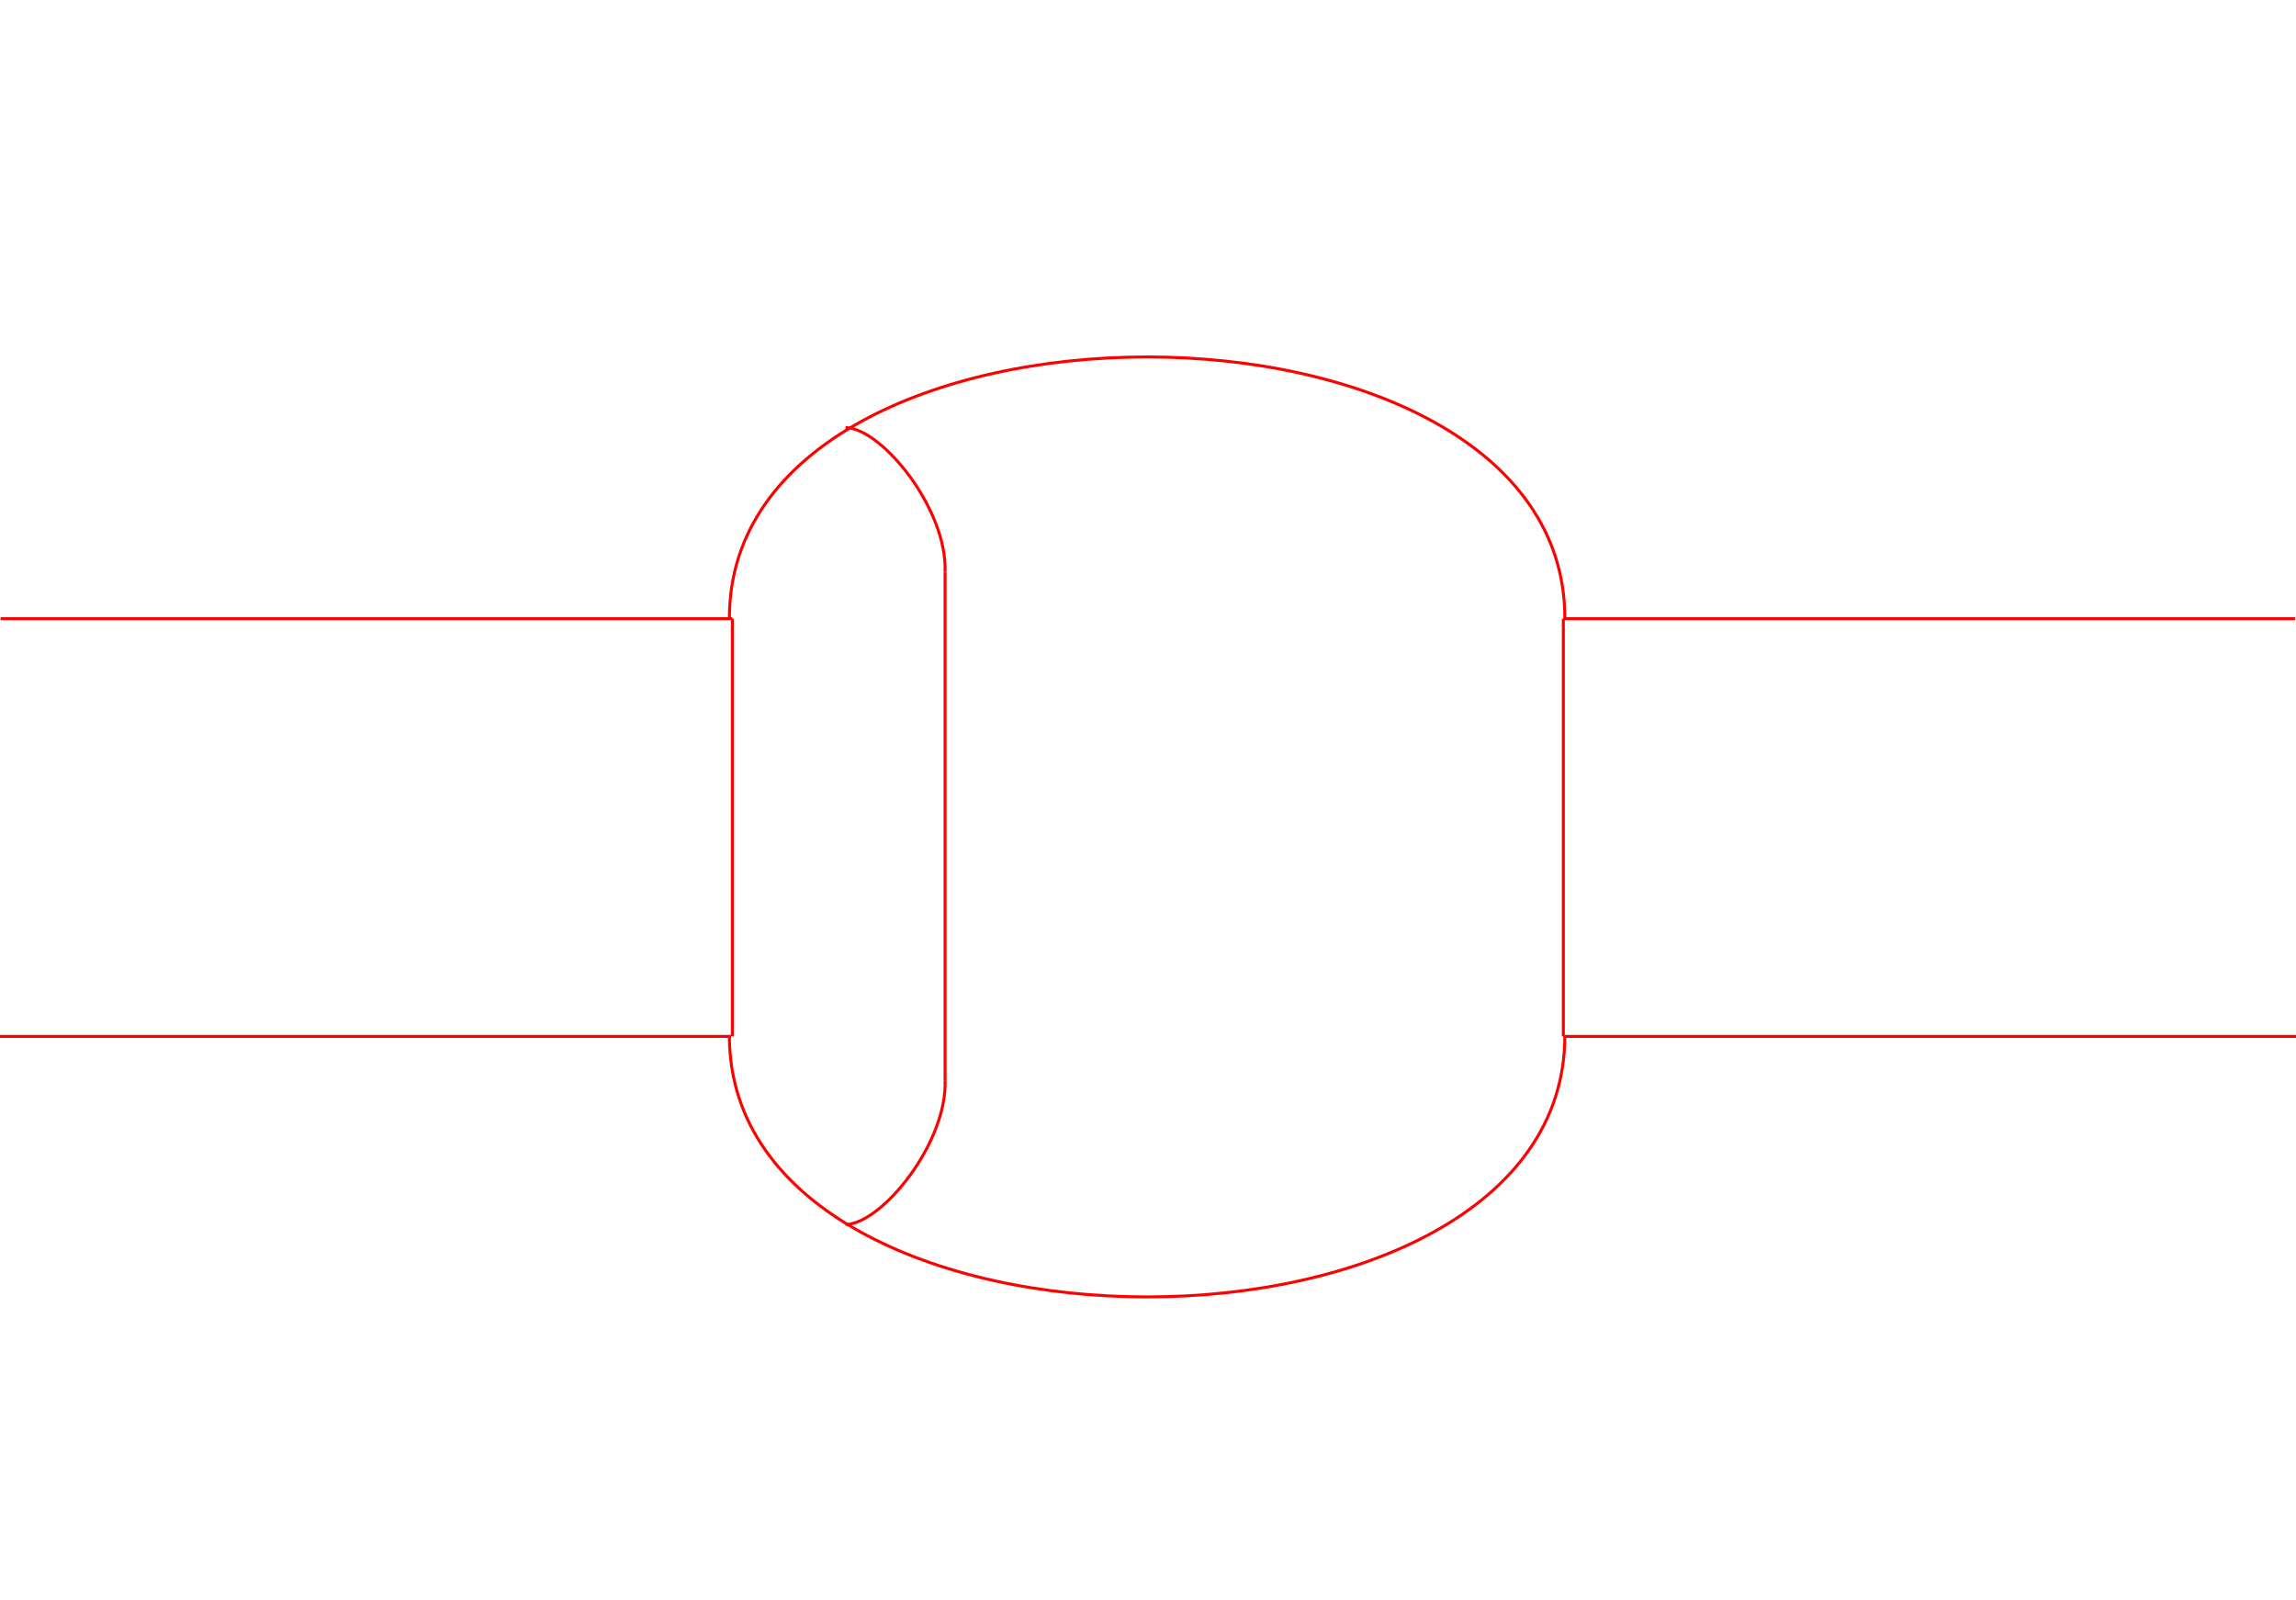
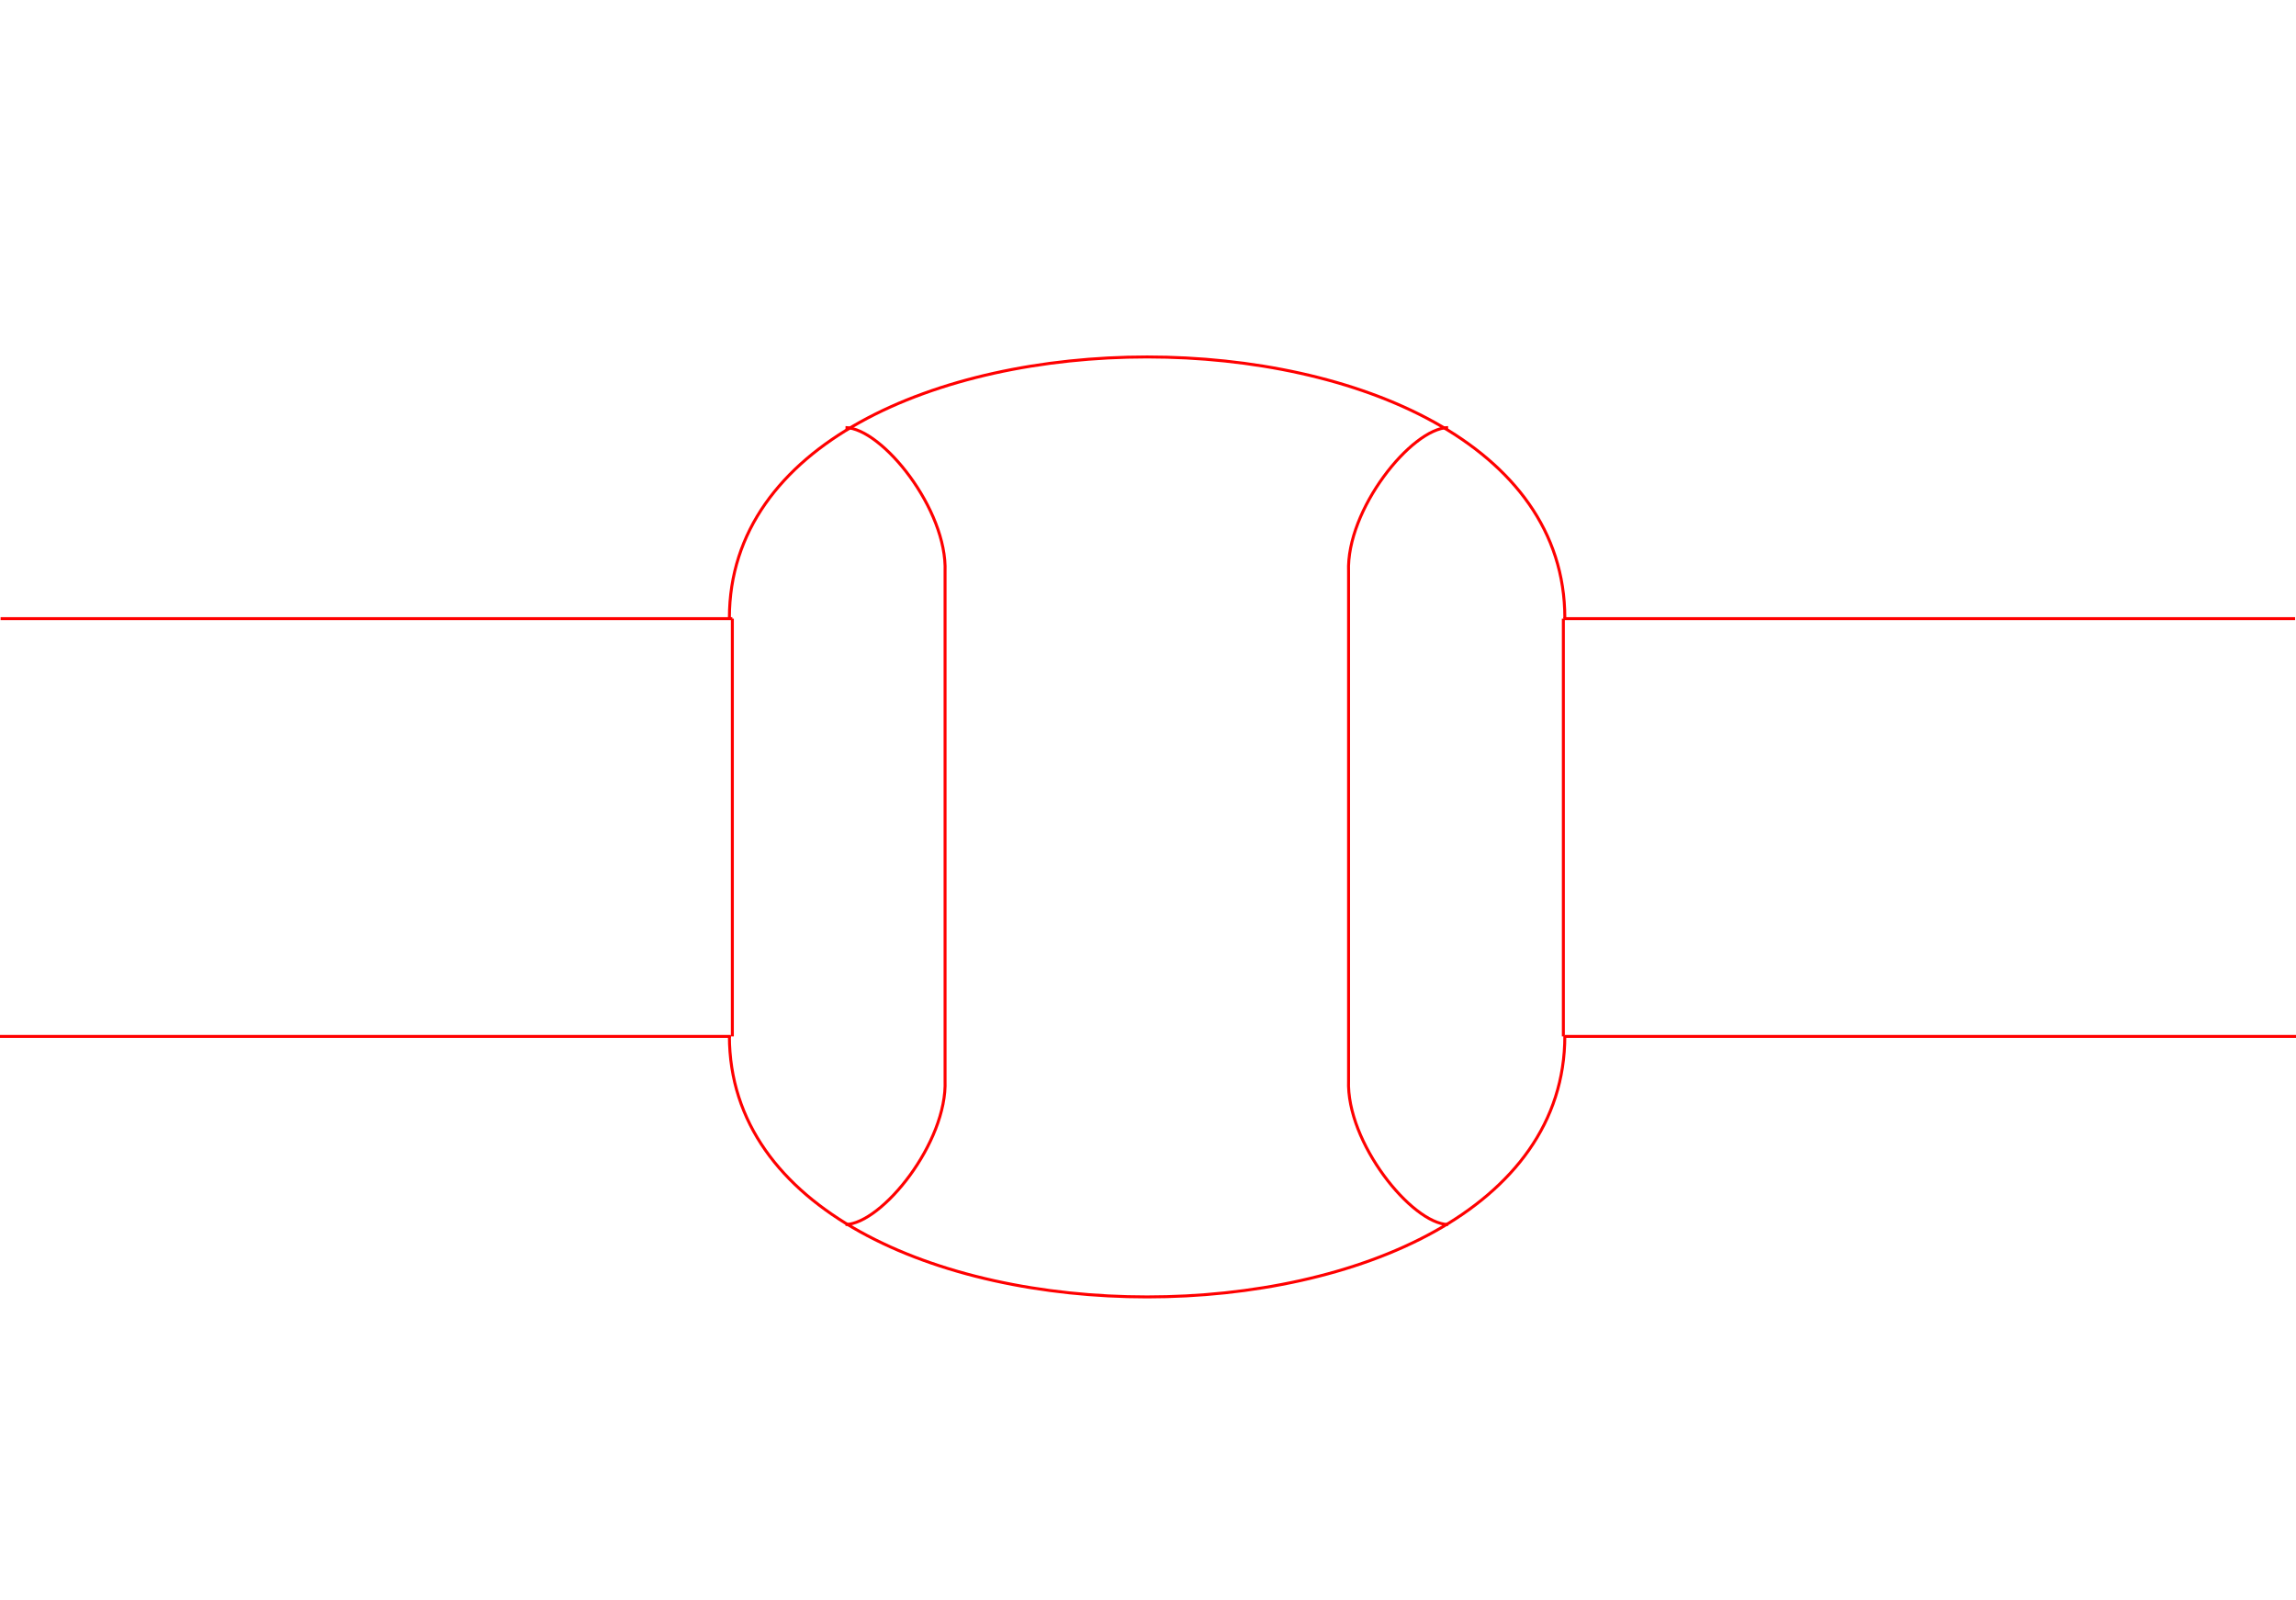
<svg xmlns="http://www.w3.org/2000/svg" version="1.1" id="Layer_1" x="0px" y="0px" viewBox="0 0 775 539.9" style="enable-background:new 0 0 775 539.9;" xml:space="preserve">
  <style type="text/css">
	.st0{fill:none;stroke:#FF0000;stroke-miterlimit:10;}
</style>
  <line class="st0" x1="0.2" y1="208.8" x2="247.2" y2="208.8" />
  <line class="st0" x1="247.2" y1="349.8" x2="247.2" y2="208.8" />
  <line class="st0" x1="-0.3" y1="349.8" x2="246.7" y2="349.8" />
  <line class="st0" x1="774.7" y1="208.8" x2="527.7" y2="208.8" />
  <line class="st0" x1="527.7" y1="349.8" x2="527.7" y2="208.8" />
  <line class="st0" x1="775.2" y1="349.8" x2="528.2" y2="349.8" />
  <path class="st0" d="M246.2,208.6c0-117.5,282-117.5,282,0" />
  <path class="st0" d="M246.2,349.6c0,117.5,282,117.5,282,0" />
-   <line class="st0" x1="319" y1="193" x2="319" y2="364.6" />
-   <path class="st0" d="M319,193c0.8-21-21.2-48.4-33.6-48.7" />
-   <path class="st0" d="M319,364.6c0.8,21-21.2,48.4-33.6,48.7" />
+   <path class="st0" d="M285.4,413.3c12.3-0.3,34.4-27.7,33.6-48.7v0V193c0.8-21-21.2-48.4-33.6-48.7" />
+   <path class="st0" d="M488.8,413.3c-12.3-0.3-34.4-27.7-33.6-48.7v0V193c-0.8-21,21.2-48.4,33.6-48.7" />
</svg>
